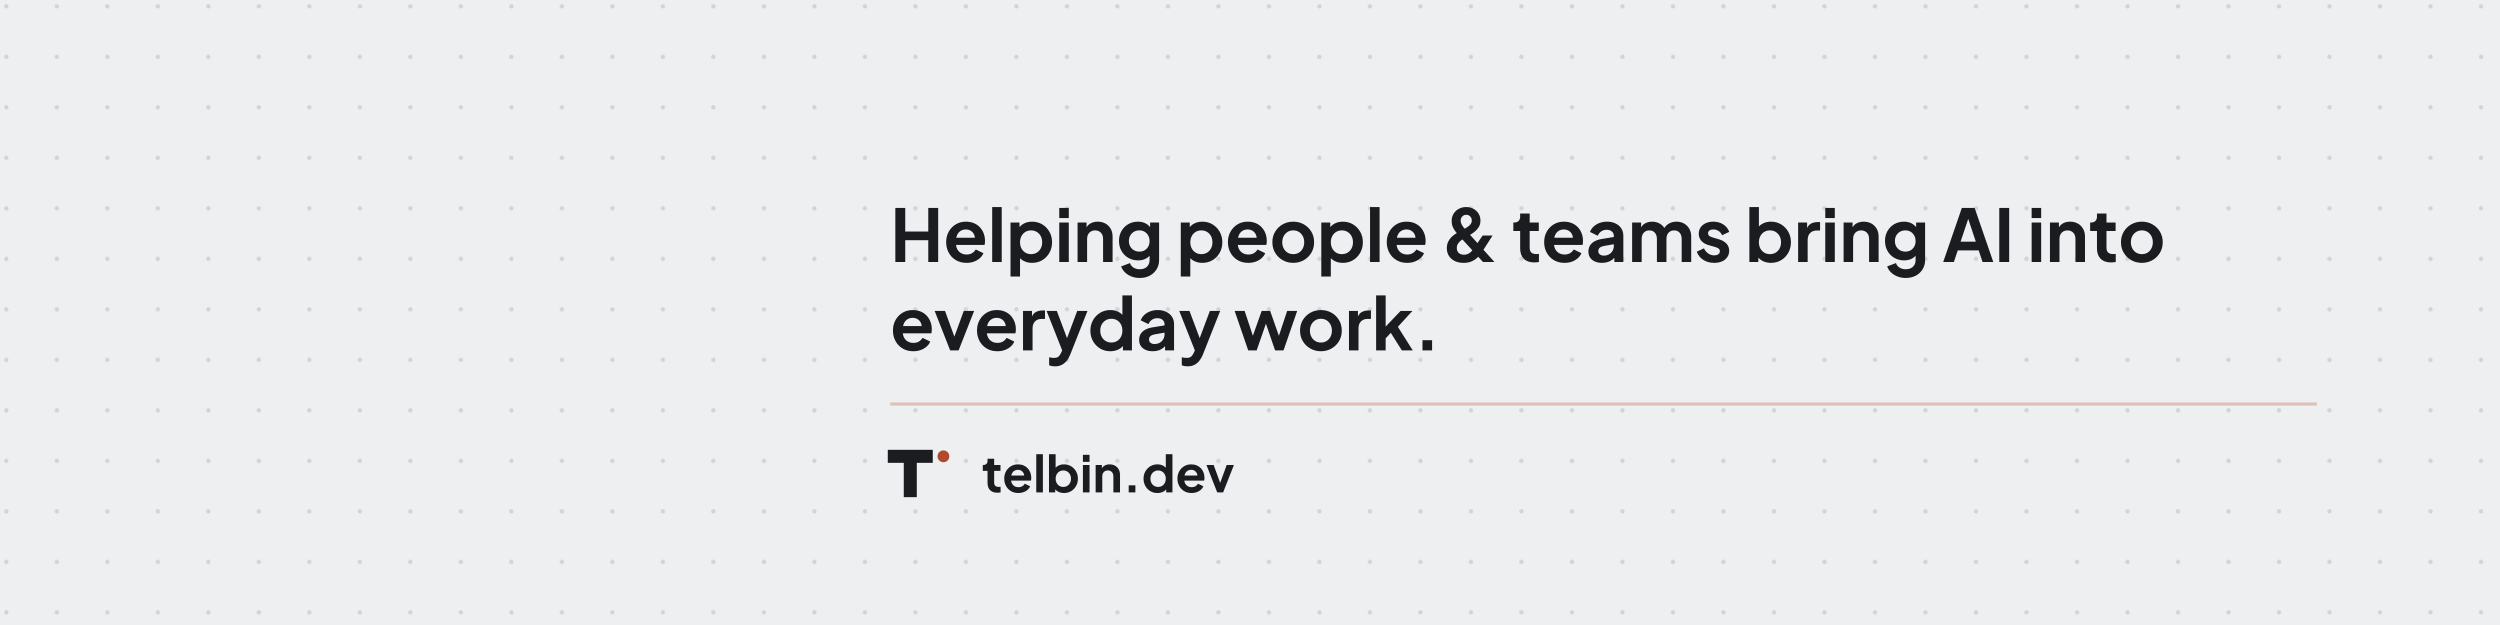
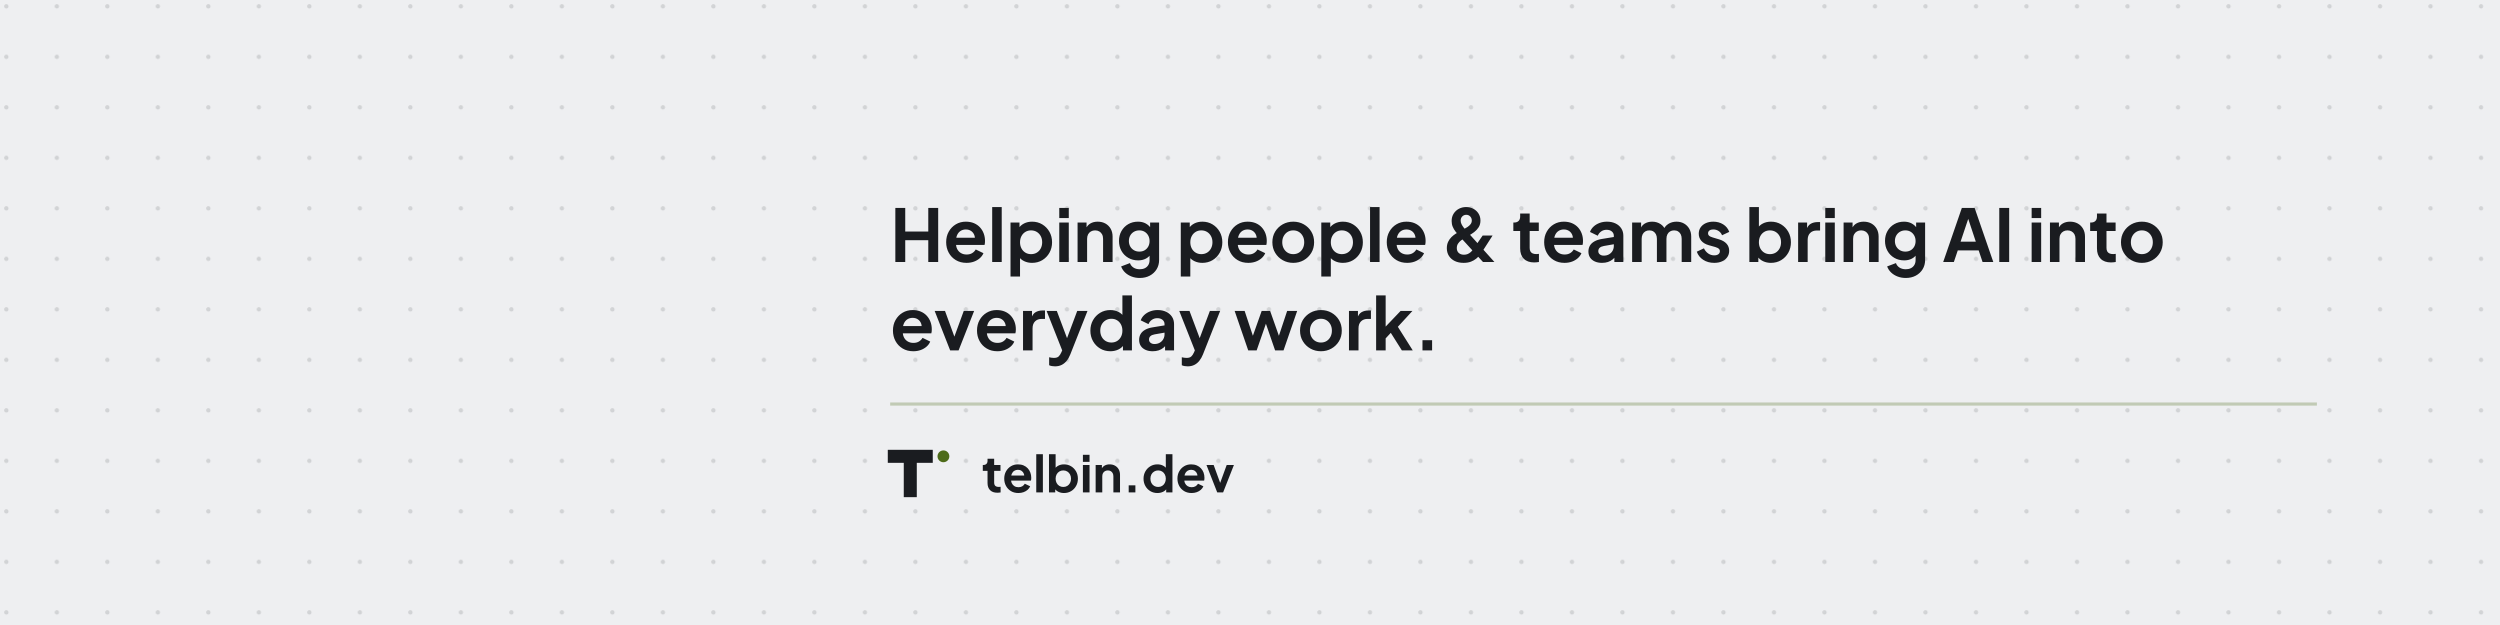
<svg xmlns="http://www.w3.org/2000/svg" width="1584" height="396" viewBox="0 0 1584 396" role="img" aria-labelledby="title">
  <defs>
    <pattern id="banner-grid" width="32" height="32" patternUnits="userSpaceOnUse">
      <circle cx="4" cy="4" r="1.4" fill="#1A1C20" opacity=".13" />
    </pattern>
    <symbol id="waypoint" viewBox="0 0 256 256">
      <path fill="currentColor" d="M24 48H176V92H122V208H78V92H24Z" />
      <circle cx="212" cy="70" r="20" />
    </symbol>
  </defs>
  <rect width="1584" height="396" fill="#EEEFF1" />
  <rect width="1584" height="396" fill="url(#banner-grid)" />
  <path fill="#1A1C20" d="M567.29 166L567.29 131.73L573.56 131.73L573.56 146.69L588.16 146.69L588.16 131.73L594.43 131.73L594.43 166L588.16 166L588.16 152.21L573.56 152.21L573.56 166ZM612.38 166.55Q608.52 166.55 605.61 164.8Q602.71 163.06 601.1 160.08Q599.49 157.1 599.49 153.44Q599.49 149.68 601.14 146.75Q602.79 143.83 605.6 142.14Q608.41 140.45 611.94 140.45Q614.85 140.45 617.1 141.4Q619.35 142.36 620.91 144.05Q622.47 145.75 623.28 147.94Q624.1 150.14 624.1 152.66Q624.1 153.33 624.04 154.01Q623.97 154.68 623.81 155.21L604.49 155.21L604.49 150.61L620.38 150.61L617.52 152.75Q617.97 150.64 617.34 148.98Q616.72 147.32 615.31 146.36Q613.9 145.39 611.94 145.39Q610.02 145.39 608.57 146.35Q607.11 147.3 606.35 149.11Q605.6 150.92 605.76 153.49Q605.56 155.81 606.37 157.56Q607.18 159.32 608.76 160.29Q610.34 161.26 612.45 161.26Q614.51 161.26 615.95 160.39Q617.39 159.51 618.23 158.06L623.11 160.42Q622.37 162.22 620.8 163.6Q619.23 164.99 617.09 165.77Q614.94 166.55 612.38 166.55ZM628.65 166L628.65 131.18L634.69 131.18L634.69 166ZM640.26 175.2L640.26 141L645.95 141L645.95 145.97L645.36 144.69Q646.66 142.69 648.88 141.57Q651.1 140.45 653.96 140.45Q657.53 140.45 660.39 142.18Q663.25 143.91 664.92 146.86Q666.59 149.81 666.59 153.5Q666.59 157.15 664.94 160.12Q663.28 163.09 660.42 164.82Q657.56 166.55 653.93 166.55Q651.2 166.55 648.93 165.48Q646.65 164.41 645.33 162.37L646.29 161.17L646.29 175.2ZM653.26 161.03Q655.33 161.03 656.93 160.07Q658.52 159.1 659.42 157.39Q660.32 155.68 660.32 153.5Q660.32 151.3 659.42 149.62Q658.52 147.93 656.93 146.95Q655.33 145.97 653.26 145.97Q651.26 145.97 649.68 146.93Q648.09 147.9 647.19 149.61Q646.29 151.31 646.29 153.5Q646.29 155.68 647.19 157.39Q648.09 159.1 649.68 160.07Q651.26 161.03 653.26 161.03ZM671.15 166L671.15 141L677.18 141L677.18 166ZM671.15 138.17L671.15 131.73L677.18 131.73L677.18 138.17ZM682.75 166L682.75 141L688.44 141L688.44 145.92L687.97 145.05Q688.86 142.76 690.85 141.6Q692.83 140.45 695.49 140.45Q698.29 140.45 700.41 141.64Q702.54 142.84 703.74 144.97Q704.94 147.09 704.94 149.9L704.94 166L698.91 166L698.91 151.33Q698.91 149.66 698.27 148.47Q697.64 147.29 696.5 146.63Q695.36 145.97 693.87 145.97Q692.39 145.97 691.22 146.63Q690.06 147.29 689.42 148.48Q688.79 149.67 688.79 151.33L688.79 166ZM722.17 176.12Q719.37 176.12 716.97 175.2Q714.57 174.28 712.86 172.65Q711.14 171.01 710.35 168.81L715.94 166.69Q716.5 168.44 718.15 169.52Q719.79 170.6 722.15 170.6Q723.99 170.6 725.39 169.92Q726.79 169.23 727.58 167.91Q728.37 166.59 728.37 164.76L728.37 159.08L729.51 160.45Q728.22 162.7 726.07 163.84Q723.92 164.98 721.14 164.98Q717.65 164.98 714.89 163.37Q712.13 161.77 710.56 158.97Q708.99 156.18 708.99 152.66Q708.99 149.13 710.56 146.38Q712.13 143.62 714.85 142.03Q717.57 140.45 721.03 140.45Q723.82 140.45 725.95 141.6Q728.08 142.76 729.51 145L728.71 146.48L728.71 141L734.41 141L734.41 164.76Q734.41 168.04 732.83 170.61Q731.24 173.19 728.5 174.65Q725.75 176.12 722.17 176.12ZM721.91 159.42Q723.82 159.42 725.26 158.57Q726.71 157.71 727.54 156.2Q728.37 154.68 728.37 152.73Q728.37 150.77 727.52 149.24Q726.68 147.72 725.23 146.84Q723.78 145.97 721.91 145.97Q719.99 145.97 718.47 146.84Q716.96 147.72 716.11 149.24Q715.26 150.76 715.26 152.73Q715.26 154.65 716.11 156.16Q716.96 157.67 718.47 158.55Q719.97 159.42 721.91 159.42ZM748.14 175.2L748.14 141L753.83 141L753.83 145.97L753.24 144.69Q754.54 142.69 756.76 141.57Q758.98 140.45 761.85 140.45Q765.41 140.45 768.27 142.18Q771.13 143.91 772.8 146.86Q774.47 149.81 774.47 153.5Q774.47 157.15 772.82 160.12Q771.16 163.09 768.3 164.82Q765.45 166.55 761.81 166.55Q759.09 166.55 756.81 165.48Q754.53 164.41 753.21 162.37L754.18 161.17L754.18 175.2ZM761.14 161.03Q763.21 161.03 764.81 160.07Q766.4 159.1 767.3 157.39Q768.21 155.68 768.21 153.5Q768.21 151.3 767.3 149.62Q766.4 147.93 764.81 146.95Q763.21 145.97 761.14 145.97Q759.14 145.97 757.56 146.93Q755.97 147.9 755.07 149.61Q754.18 151.31 754.18 153.5Q754.18 155.68 755.07 157.39Q755.97 159.1 757.56 160.07Q759.14 161.03 761.14 161.03ZM790.91 166.55Q787.04 166.55 784.14 164.8Q781.24 163.06 779.62 160.08Q778.01 157.1 778.01 153.44Q778.01 149.68 779.67 146.75Q781.32 143.83 784.13 142.14Q786.94 140.45 790.47 140.45Q793.38 140.45 795.63 141.4Q797.88 142.36 799.43 144.05Q800.99 145.75 801.81 147.94Q802.62 150.14 802.62 152.66Q802.62 153.33 802.56 154.01Q802.5 154.68 802.34 155.21L783.02 155.21L783.02 150.61L798.91 150.61L796.05 152.75Q796.5 150.64 795.87 148.98Q795.24 147.32 793.83 146.36Q792.42 145.39 790.47 145.39Q788.55 145.39 787.09 146.35Q785.64 147.3 784.88 149.11Q784.12 150.92 784.28 153.49Q784.09 155.81 784.9 157.56Q785.71 159.32 787.29 160.29Q788.87 161.26 790.98 161.26Q793.03 161.26 794.48 160.39Q795.92 159.51 796.76 158.06L801.64 160.42Q800.9 162.22 799.33 163.6Q797.76 164.99 795.62 165.77Q793.47 166.55 790.91 166.55ZM819.41 166.55Q815.75 166.55 812.74 164.86Q809.73 163.16 807.95 160.2Q806.17 157.25 806.17 153.49Q806.17 149.7 807.94 146.77Q809.72 143.84 812.72 142.14Q815.72 140.45 819.41 140.45Q823.11 140.45 826.09 142.14Q829.07 143.83 830.85 146.76Q832.62 149.69 832.62 153.49Q832.62 157.26 830.83 160.22Q829.04 163.17 826.06 164.86Q823.07 166.55 819.41 166.55ZM819.41 161.03Q821.45 161.03 823 160.07Q824.56 159.1 825.45 157.39Q826.35 155.67 826.35 153.49Q826.35 151.3 825.45 149.62Q824.56 147.93 823 146.95Q821.45 145.97 819.41 145.97Q817.38 145.97 815.81 146.95Q814.24 147.93 813.34 149.62Q812.43 151.3 812.43 153.49Q812.43 155.67 813.34 157.39Q814.24 159.1 815.81 160.07Q817.38 161.03 819.41 161.03ZM837.17 175.2L837.17 141L842.86 141L842.86 145.97L842.28 144.69Q843.58 142.69 845.8 141.57Q848.02 140.45 850.88 140.45Q854.44 140.45 857.3 142.18Q860.16 143.91 861.83 146.86Q863.51 149.81 863.51 153.5Q863.51 157.15 861.85 160.12Q860.19 163.09 857.34 164.82Q854.48 166.55 850.84 166.55Q848.12 166.55 845.84 165.48Q843.57 164.41 842.24 162.37L843.21 161.17L843.21 175.2ZM850.18 161.03Q852.25 161.03 853.84 160.07Q855.43 159.1 856.34 157.39Q857.24 155.68 857.24 153.5Q857.24 151.3 856.34 149.62Q855.43 147.93 853.84 146.95Q852.25 145.97 850.18 145.97Q848.18 145.97 846.59 146.93Q845 147.9 844.11 149.61Q843.21 151.31 843.21 153.5Q843.21 155.68 844.11 157.39Q845 159.1 846.59 160.07Q848.18 161.03 850.18 161.03ZM868.06 166L868.06 131.18L874.1 131.18L874.1 166ZM891.54 166.55Q887.68 166.55 884.78 164.8Q881.87 163.06 880.26 160.08Q878.65 157.1 878.65 153.44Q878.65 149.68 880.3 146.75Q881.95 143.83 884.76 142.14Q887.58 140.45 891.11 140.45Q894.02 140.45 896.26 141.4Q898.51 142.36 900.07 144.05Q901.63 145.75 902.44 147.94Q903.26 150.14 903.26 152.66Q903.26 153.33 903.2 154.01Q903.13 154.68 902.97 155.21L883.65 155.21L883.65 150.61L899.55 150.61L896.68 152.75Q897.13 150.64 896.51 148.98Q895.88 147.32 894.47 146.36Q893.06 145.39 891.11 145.39Q889.19 145.39 887.73 146.35Q886.28 147.3 885.52 149.11Q884.76 150.92 884.92 153.49Q884.72 155.81 885.53 157.56Q886.35 159.32 887.93 160.29Q889.51 161.26 891.61 161.26Q893.67 161.26 895.11 160.39Q896.56 159.51 897.4 158.06L902.27 160.42Q901.54 162.22 899.97 163.6Q898.4 164.99 896.25 165.77Q894.11 166.55 891.54 166.55ZM927.34 166.55Q924.17 166.55 921.78 165.41Q919.4 164.26 918.05 162.16Q916.71 160.05 916.71 157.27Q916.71 154.93 917.55 153.19Q918.4 151.45 919.63 150.24Q920.87 149.03 922.1 148.24Q923.33 147.45 924.13 147L927.15 145.39Q928.61 144.61 929.82 143.81Q931.03 143.01 931.78 142.01Q932.53 141.01 932.53 139.71Q932.53 138.19 931.53 137.15Q930.54 136.1 929.02 136.1Q927.53 136.1 926.5 137.13Q925.48 138.16 925.48 139.76Q925.48 140.91 926.01 142.01Q926.55 143.12 927.28 144.05Q928.02 144.99 928.69 145.74L946.86 166L939.62 166L924.34 149.23Q923.27 148.05 922.21 146.7Q921.16 145.35 920.46 143.7Q919.76 142.06 919.76 140.03Q919.76 137.33 921.04 135.34Q922.32 133.35 924.4 132.26Q926.49 131.18 928.95 131.18Q931.51 131.18 933.55 132.29Q935.6 133.41 936.81 135.34Q938.01 137.27 938.01 139.75Q938.01 142.25 936.85 144.03Q935.69 145.82 934.05 147.04Q932.4 148.26 930.95 149.09L927.86 150.9Q926.86 151.48 925.72 152.33Q924.58 153.19 923.81 154.36Q923.03 155.53 923.03 157.18Q923.03 159.15 924.26 160.27Q925.49 161.39 927.57 161.39Q928.88 161.39 929.9 160.96Q930.91 160.53 931.68 159.87Q932.45 159.22 933.02 158.45Q933.59 157.69 934.05 157.03L939.41 149.23L945.7 149.23L939.5 158.89Q938.8 160.01 937.79 161.34Q936.78 162.68 935.36 163.86Q933.93 165.03 931.97 165.79Q930.01 166.55 927.34 166.55ZM972.07 166.28Q967.82 166.28 965.49 163.95Q963.17 161.62 963.17 157.41L963.17 146.35L958.85 146.35L958.85 141L959.31 141Q961.15 141 962.16 140.02Q963.17 139.03 963.17 137.19L963.17 135.3L969.2 135.3L969.2 141L974.98 141L974.98 146.35L969.2 146.35L969.2 157.06Q969.2 158.34 969.64 159.22Q970.08 160.09 971.03 160.54Q971.97 160.99 973.42 160.99Q973.76 160.99 974.19 160.94Q974.63 160.89 975.07 160.85L975.07 166Q974.41 166.1 973.58 166.19Q972.76 166.28 972.07 166.28ZM991.27 166.55Q987.41 166.55 984.5 164.8Q981.6 163.06 979.99 160.08Q978.38 157.1 978.38 153.44Q978.38 149.68 980.03 146.75Q981.68 143.83 984.49 142.14Q987.3 140.45 990.83 140.45Q993.74 140.45 995.99 141.4Q998.24 142.36 999.8 144.05Q1001.36 145.75 1002.17 147.94Q1002.99 150.14 1002.99 152.66Q1002.99 153.33 1002.93 154.01Q1002.86 154.68 1002.7 155.21L983.38 155.21L983.38 150.61L999.28 150.61L996.41 152.75Q996.86 150.64 996.23 148.98Q995.61 147.32 994.2 146.36Q992.79 145.39 990.83 145.39Q988.91 145.39 987.46 146.35Q986 147.3 985.25 149.11Q984.49 150.92 984.65 153.49Q984.45 155.81 985.26 157.56Q986.07 159.32 987.65 160.29Q989.24 161.26 991.34 161.26Q993.4 161.26 994.84 160.39Q996.29 159.51 997.12 158.06L1002 160.42Q1001.26 162.22 999.69 163.6Q998.12 164.99 995.98 165.77Q993.84 166.55 991.27 166.55ZM1015.04 166.55Q1012.42 166.55 1010.48 165.67Q1008.53 164.79 1007.47 163.18Q1006.42 161.56 1006.42 159.36Q1006.42 157.29 1007.35 155.67Q1008.28 154.05 1010.22 152.95Q1012.16 151.84 1015.08 151.38L1023.25 150.05L1023.25 154.63L1016.21 155.86Q1014.44 156.18 1013.56 156.99Q1012.68 157.8 1012.68 159.16Q1012.68 160.43 1013.67 161.2Q1014.65 161.97 1016.13 161.97Q1018.04 161.97 1019.48 161.15Q1020.92 160.33 1021.72 158.92Q1022.52 157.51 1022.52 155.81L1022.52 149.35Q1022.52 147.73 1021.27 146.66Q1020.02 145.59 1017.93 145.59Q1015.98 145.59 1014.51 146.63Q1013.03 147.67 1012.34 149.36L1007.42 146.97Q1008.14 144.99 1009.72 143.53Q1011.3 142.07 1013.48 141.26Q1015.65 140.45 1018.17 140.45Q1021.23 140.45 1023.58 141.57Q1025.93 142.7 1027.24 144.7Q1028.55 146.7 1028.55 149.35L1028.55 166L1022.86 166L1022.86 161.73L1024.16 161.65Q1023.17 163.24 1021.83 164.33Q1020.49 165.43 1018.8 165.99Q1017.1 166.55 1015.04 166.55ZM1034.12 166L1034.12 141L1039.81 141L1039.81 146.76L1039.16 145.83Q1039.82 143.12 1041.91 141.78Q1044 140.45 1046.8 140.45Q1049.86 140.45 1052.22 142.04Q1054.57 143.63 1055.26 146.28L1053.53 146.43Q1054.69 143.4 1056.99 141.92Q1059.28 140.45 1062.28 140.45Q1064.94 140.45 1067.03 141.64Q1069.13 142.84 1070.34 144.97Q1071.55 147.09 1071.55 149.89L1071.55 166L1065.51 166L1065.51 151.33Q1065.51 149.66 1064.92 148.47Q1064.32 147.29 1063.25 146.63Q1062.18 145.97 1060.7 145.97Q1059.26 145.97 1058.16 146.63Q1057.06 147.29 1056.46 148.48Q1055.86 149.67 1055.86 151.33L1055.86 166L1049.82 166L1049.82 151.33Q1049.82 149.66 1049.22 148.47Q1048.62 147.29 1047.55 146.63Q1046.48 145.97 1045 145.97Q1043.55 145.97 1042.46 146.63Q1041.37 147.29 1040.76 148.48Q1040.16 149.67 1040.16 151.33L1040.16 166ZM1086.13 166.55Q1082.14 166.55 1079.18 164.64Q1076.22 162.72 1075.09 159.47L1079.61 157.33Q1080.6 159.41 1082.32 160.61Q1084.04 161.8 1086.13 161.8Q1087.79 161.8 1088.76 161.08Q1089.72 160.37 1089.72 159.13Q1089.72 158.4 1089.33 157.92Q1088.94 157.43 1088.29 157.09Q1087.63 156.74 1086.82 156.52L1082.73 155.37Q1079.57 154.48 1077.95 152.57Q1076.33 150.67 1076.33 148.09Q1076.33 145.79 1077.5 144.08Q1078.67 142.37 1080.76 141.41Q1082.86 140.45 1085.54 140.45Q1089.08 140.45 1091.8 142.15Q1094.53 143.85 1095.66 146.92L1091.09 149.06Q1090.45 147.37 1088.93 146.37Q1087.41 145.37 1085.5 145.37Q1083.98 145.37 1083.1 146.05Q1082.22 146.73 1082.22 147.85Q1082.22 148.54 1082.59 149.04Q1082.96 149.53 1083.64 149.87Q1084.32 150.2 1085.17 150.45L1089.19 151.65Q1092.29 152.56 1093.95 154.41Q1095.61 156.27 1095.61 158.93Q1095.61 161.19 1094.41 162.91Q1093.22 164.62 1091.1 165.59Q1088.99 166.55 1086.13 166.55ZM1122.07 166.55Q1119.35 166.55 1117.07 165.48Q1114.79 164.41 1113.47 162.37L1114.09 161.17L1114.09 166L1108.4 166L1108.4 131.18L1114.44 131.18L1114.44 145.97L1113.5 144.69Q1114.8 142.69 1117.02 141.57Q1119.24 140.45 1122.11 140.45Q1125.67 140.45 1128.53 142.18Q1131.39 143.91 1133.06 146.86Q1134.73 149.81 1134.73 153.5Q1134.73 157.15 1133.08 160.12Q1131.42 163.09 1128.56 164.82Q1125.71 166.55 1122.07 166.55ZM1121.41 161.03Q1123.48 161.03 1125.07 160.07Q1126.66 159.1 1127.56 157.39Q1128.47 155.68 1128.47 153.5Q1128.47 151.3 1127.56 149.62Q1126.66 147.93 1125.07 146.95Q1123.48 145.97 1121.41 145.97Q1119.4 145.97 1117.82 146.93Q1116.23 147.9 1115.33 149.61Q1114.44 151.31 1114.44 153.5Q1114.44 155.68 1115.33 157.39Q1116.23 159.1 1117.82 160.07Q1119.4 161.03 1121.41 161.03ZM1139.29 166L1139.29 141L1144.98 141L1144.98 146.53L1144.52 145.73Q1145.36 142.91 1147.23 141.81Q1149.11 140.71 1151.71 140.71L1153.2 140.71L1153.2 146.06L1151.04 146.06Q1148.48 146.06 1146.9 147.63Q1145.33 149.2 1145.33 152.06L1145.33 166ZM1156.49 166L1156.49 141L1162.53 141L1162.53 166ZM1156.49 138.17L1156.49 131.73L1162.53 131.73L1162.53 138.17ZM1168.1 166L1168.1 141L1173.79 141L1173.79 145.92L1173.32 145.05Q1174.2 142.76 1176.19 141.6Q1178.18 140.45 1180.84 140.45Q1183.63 140.45 1185.76 141.64Q1187.89 142.84 1189.09 144.97Q1190.29 147.09 1190.29 149.9L1190.29 166L1184.25 166L1184.25 151.33Q1184.25 149.66 1183.62 148.47Q1182.99 147.29 1181.85 146.63Q1180.7 145.97 1179.22 145.97Q1177.73 145.97 1176.57 146.63Q1175.41 147.29 1174.77 148.48Q1174.13 149.67 1174.13 151.33L1174.13 166ZM1207.52 176.12Q1204.71 176.12 1202.31 175.2Q1199.92 174.28 1198.2 172.65Q1196.49 171.01 1195.69 168.81L1201.28 166.69Q1201.85 168.44 1203.49 169.52Q1205.14 170.6 1207.49 170.6Q1209.33 170.6 1210.74 169.92Q1212.14 169.23 1212.93 167.91Q1213.72 166.59 1213.72 164.76L1213.72 159.08L1214.85 160.45Q1213.57 162.7 1211.42 163.84Q1209.27 164.98 1206.48 164.98Q1203 164.98 1200.24 163.37Q1197.48 161.77 1195.91 158.97Q1194.34 156.18 1194.34 152.66Q1194.34 149.13 1195.91 146.38Q1197.48 143.62 1200.2 142.03Q1202.92 140.45 1206.38 140.45Q1209.16 140.45 1211.29 141.6Q1213.43 142.76 1214.85 145L1214.06 146.48L1214.06 141L1219.75 141L1219.75 164.76Q1219.75 168.04 1218.17 170.61Q1216.59 173.19 1213.84 174.65Q1211.09 176.12 1207.52 176.12ZM1207.25 159.42Q1209.16 159.42 1210.61 158.57Q1212.06 157.71 1212.89 156.2Q1213.72 154.68 1213.72 152.73Q1213.72 150.77 1212.87 149.24Q1212.03 147.72 1210.58 146.84Q1209.13 145.97 1207.25 145.97Q1205.33 145.97 1203.82 146.84Q1202.31 147.72 1201.46 149.24Q1200.61 150.76 1200.61 152.73Q1200.61 154.65 1201.46 156.16Q1202.31 157.67 1203.81 158.55Q1205.32 159.42 1207.25 159.42ZM1231.21 166L1243.03 131.73L1251.12 131.73L1262.95 166L1256.15 166L1253.69 158.66L1240.44 158.66L1237.97 166ZM1242.22 153.14L1251.88 153.14L1246.21 136.08L1247.94 136.08ZM1266.74 166L1266.74 131.73L1273.01 131.73L1273.01 166ZM1287.25 166L1287.25 141L1293.28 141L1293.28 166ZM1287.25 138.17L1287.25 131.73L1293.28 131.73L1293.28 138.17ZM1298.85 166L1298.85 141L1304.54 141L1304.54 145.92L1304.07 145.05Q1304.96 142.76 1306.95 141.6Q1308.94 140.45 1311.59 140.45Q1314.39 140.45 1316.51 141.64Q1318.64 142.84 1319.84 144.97Q1321.05 147.09 1321.05 149.9L1321.05 166L1315.01 166L1315.01 151.33Q1315.01 149.66 1314.38 148.47Q1313.74 147.29 1312.6 146.63Q1311.46 145.97 1309.97 145.97Q1308.49 145.97 1307.33 146.63Q1306.16 147.29 1305.53 148.48Q1304.89 149.67 1304.89 151.33L1304.89 166ZM1337.54 166.28Q1333.29 166.28 1330.96 163.95Q1328.64 161.62 1328.64 157.41L1328.64 146.35L1324.32 146.35L1324.32 141L1324.78 141Q1326.62 141 1327.63 140.02Q1328.64 139.03 1328.64 137.19L1328.64 135.3L1334.67 135.3L1334.67 141L1340.45 141L1340.45 146.35L1334.67 146.35L1334.67 157.06Q1334.67 158.34 1335.11 159.22Q1335.55 160.09 1336.5 160.54Q1337.44 160.99 1338.89 160.99Q1339.23 160.99 1339.66 160.94Q1340.1 160.89 1340.54 160.85L1340.54 166Q1339.88 166.1 1339.05 166.19Q1338.23 166.28 1337.54 166.28ZM1357.1 166.55Q1353.43 166.55 1350.42 164.86Q1347.41 163.16 1345.63 160.2Q1343.85 157.25 1343.85 153.49Q1343.85 149.7 1345.63 146.77Q1347.4 143.84 1350.4 142.14Q1353.41 140.45 1357.1 140.45Q1360.79 140.45 1363.77 142.14Q1366.76 143.83 1368.53 146.76Q1370.3 149.69 1370.3 153.49Q1370.3 157.26 1368.51 160.22Q1366.72 163.17 1363.74 164.86Q1360.75 166.55 1357.1 166.55ZM1357.1 161.03Q1359.13 161.03 1360.69 160.07Q1362.24 159.1 1363.13 157.39Q1364.03 155.67 1364.03 153.49Q1364.03 151.3 1363.13 149.62Q1362.24 147.93 1360.69 146.95Q1359.13 145.97 1357.1 145.97Q1355.06 145.97 1353.49 146.95Q1351.92 147.93 1351.02 149.62Q1350.12 151.3 1350.12 153.49Q1350.12 155.67 1351.02 157.39Q1351.92 159.1 1353.49 160.07Q1355.06 161.03 1357.1 161.03Z" />
  <path fill="#1A1C20" d="M578.66 222.55Q574.8 222.55 571.89 220.8Q568.99 219.06 567.38 216.08Q565.77 213.1 565.77 209.44Q565.77 205.68 567.42 202.75Q569.07 199.83 571.88 198.14Q574.7 196.45 578.23 196.45Q581.13 196.45 583.38 197.4Q585.63 198.36 587.19 200.05Q588.75 201.75 589.56 203.94Q590.38 206.14 590.38 208.66Q590.38 209.33 590.32 210.01Q590.25 210.68 590.09 211.21L570.77 211.21L570.77 206.61L586.67 206.61L583.8 208.75Q584.25 206.64 583.62 204.98Q583 203.32 581.59 202.36Q580.18 201.39 578.23 201.39Q576.3 201.39 574.85 202.35Q573.4 203.3 572.64 205.11Q571.88 206.92 572.04 209.49Q571.84 211.81 572.65 213.56Q573.46 215.32 575.05 216.29Q576.63 217.26 578.73 217.26Q580.79 217.26 582.23 216.39Q583.68 215.51 584.52 214.06L589.39 216.42Q588.66 218.22 587.09 219.6Q585.52 220.99 583.37 221.77Q581.23 222.55 578.66 222.55ZM602.02 222L592.2 197L598.75 197L605.92 216.65L603.47 216.65L610.64 197L617.21 197L607.37 222ZM631.92 222.55Q628.05 222.55 625.15 220.8Q622.25 219.06 620.64 216.08Q619.03 213.1 619.03 209.44Q619.03 205.68 620.68 202.75Q622.33 199.83 625.14 198.14Q627.95 196.45 631.48 196.45Q634.39 196.45 636.64 197.4Q638.89 198.36 640.45 200.05Q642 201.75 642.82 203.94Q643.64 206.14 643.64 208.66Q643.64 209.33 643.57 210.01Q643.51 210.68 643.35 211.21L624.03 211.21L624.03 206.61L639.92 206.61L637.06 208.75Q637.51 206.64 636.88 204.98Q636.25 203.32 634.85 202.36Q633.44 201.39 631.48 201.39Q629.56 201.39 628.11 202.35Q626.65 203.3 625.89 205.11Q625.13 206.92 625.29 209.49Q625.1 211.81 625.91 213.56Q626.72 215.32 628.3 216.29Q629.88 217.26 631.99 217.26Q634.05 217.26 635.49 216.39Q636.93 215.51 637.77 214.06L642.65 216.42Q641.91 218.22 640.34 219.6Q638.77 220.99 636.63 221.77Q634.48 222.55 631.92 222.55ZM648.19 222L648.19 197L653.88 197L653.88 202.53L653.42 201.73Q654.26 198.91 656.14 197.81Q658.01 196.71 660.61 196.71L662.11 196.71L662.11 202.06L659.94 202.06Q657.38 202.06 655.8 203.63Q654.23 205.2 654.23 208.06L654.23 222ZM668.45 232.12Q667.44 232.12 666.48 231.95Q665.51 231.79 664.74 231.41L664.74 226.36Q665.34 226.51 666.17 226.64Q667.01 226.77 667.74 226.77Q669.82 226.77 670.78 225.83Q671.73 224.89 672.43 223.32L674.1 219.47L674.01 224.54L663.12 197L669.6 197L677.23 217.33L674.92 217.33L682.53 197L689.04 197L678.15 224.54Q677.21 226.92 675.82 228.64Q674.43 230.35 672.61 231.23Q670.79 232.12 668.45 232.12ZM703.52 222.55Q699.9 222.55 697.03 220.82Q694.17 219.09 692.51 216.12Q690.86 213.15 690.86 209.5Q690.86 205.81 692.53 202.86Q694.2 199.91 697.06 198.18Q699.92 196.45 703.48 196.45Q706.35 196.45 708.57 197.57Q710.8 198.69 712.09 200.69L711.15 201.97L711.15 187.18L717.19 187.18L717.19 222L711.5 222L711.5 217.17L712.12 218.37Q710.83 220.41 708.54 221.48Q706.24 222.55 703.52 222.55ZM704.19 217.03Q706.22 217.03 707.79 216.07Q709.36 215.1 710.26 213.39Q711.15 211.68 711.15 209.5Q711.15 207.31 710.26 205.61Q709.36 203.9 707.79 202.93Q706.22 201.97 704.19 201.97Q702.16 201.97 700.55 202.95Q698.93 203.93 698.03 205.62Q697.12 207.3 697.12 209.5Q697.12 211.68 698.03 213.39Q698.93 215.1 700.54 216.07Q702.15 217.03 704.19 217.03ZM730.37 222.55Q727.75 222.55 725.81 221.67Q723.86 220.79 722.8 219.18Q721.75 217.56 721.75 215.36Q721.75 213.29 722.68 211.67Q723.61 210.05 725.55 208.95Q727.48 207.84 730.41 207.38L738.58 206.05L738.58 210.63L731.54 211.86Q729.77 212.18 728.89 212.99Q728.01 213.8 728.01 215.16Q728.01 216.43 729 217.2Q729.98 217.97 731.46 217.97Q733.37 217.97 734.81 217.15Q736.25 216.33 737.05 214.92Q737.85 213.51 737.85 211.81L737.85 205.35Q737.85 203.73 736.6 202.66Q735.35 201.59 733.26 201.59Q731.31 201.59 729.84 202.63Q728.36 203.67 727.67 205.36L722.75 202.97Q723.47 200.99 725.05 199.53Q726.63 198.07 728.81 197.26Q730.98 196.45 733.5 196.45Q736.56 196.45 738.91 197.57Q741.26 198.7 742.57 200.7Q743.88 202.7 743.88 205.35L743.88 222L738.19 222L738.19 217.73L739.49 217.65Q738.5 219.24 737.16 220.33Q735.82 221.43 734.13 221.99Q732.43 222.55 730.37 222.55ZM752.51 232.12Q751.5 232.12 750.53 231.95Q749.56 231.79 748.79 231.41L748.79 226.36Q749.39 226.51 750.23 226.64Q751.06 226.77 751.79 226.77Q753.88 226.77 754.83 225.83Q755.79 224.89 756.49 223.32L758.15 219.47L758.06 224.54L747.17 197L753.66 197L761.28 217.33L758.97 217.33L766.58 197L773.09 197L762.2 224.54Q761.26 226.92 759.87 228.64Q758.49 230.35 756.67 231.23Q754.84 232.12 752.51 232.12ZM790.87 222L782.27 197L788.6 197L794.9 215.99L792.69 215.95L799.4 197L804.75 197L811.43 215.95L809.23 215.99L815.54 197L821.89 197L813.25 222L807.9 222L801.06 202.16L803.1 202.16L796.22 222ZM836.95 222.55Q833.28 222.55 830.28 220.86Q827.27 219.16 825.49 216.2Q823.7 213.25 823.7 209.49Q823.7 205.7 825.48 202.77Q827.26 199.84 830.26 198.14Q833.26 196.45 836.95 196.45Q840.64 196.45 843.63 198.14Q846.61 199.83 848.38 202.76Q850.15 205.69 850.15 209.49Q850.15 213.26 848.37 216.22Q846.58 219.17 843.59 220.86Q840.61 222.55 836.95 222.55ZM836.95 217.03Q838.99 217.03 840.54 216.07Q842.09 215.1 842.99 213.39Q843.89 211.67 843.89 209.49Q843.89 207.3 842.99 205.62Q842.09 203.93 840.54 202.95Q838.99 201.97 836.95 201.97Q834.92 201.97 833.35 202.95Q831.78 203.93 830.87 205.62Q829.97 207.3 829.97 209.49Q829.97 211.67 830.87 213.39Q831.78 215.1 833.35 216.07Q834.92 217.03 836.95 217.03ZM854.71 222L854.71 197L860.4 197L860.4 202.53L859.94 201.73Q860.78 198.91 862.66 197.81Q864.53 196.71 867.13 196.71L868.62 196.71L868.62 202.06L866.46 202.06Q863.9 202.06 862.32 203.63Q860.75 205.2 860.75 208.06L860.75 222ZM871.91 222L871.91 187.18L877.95 187.18L877.95 210.01L875.65 209.33L887.43 197L894.92 197L885.68 207.06L895.11 222L888.21 222L880.04 209.03L883.6 208.31L876.08 216.41L877.95 212.7L877.95 222ZM901.28 222L901.28 215.56L907.38 215.56L907.38 222Z" />
-   <path d="M564 256H1468" stroke="#B14A2D" stroke-opacity=".28" stroke-width="2" />
-   <use href="#waypoint" x="558" y="276" width="48" height="48" color="#1A1C20" fill="#B14A2D" />
+   <path d="M564 256H1468" stroke="#4D6B1A" stroke-opacity=".28" stroke-width="2" />
+   <use href="#waypoint" x="558" y="276" width="48" height="48" color="#1A1C20" fill="#4D6B1A" />
  <path fill="#1A1C20" d="M631.89 312.19Q628.94 312.19 627.32 310.57Q625.7 308.95 625.7 306.02L625.7 298.33L622.7 298.33L622.7 294.61L623.02 294.61Q624.3 294.61 625 293.92Q625.7 293.24 625.7 291.96L625.7 290.64L629.9 290.64L629.9 294.61L633.91 294.61L633.91 298.33L629.9 298.33L629.9 305.78Q629.9 306.67 630.2 307.28Q630.5 307.89 631.16 308.2Q631.82 308.51 632.83 308.51Q633.06 308.51 633.37 308.48Q633.67 308.45 633.98 308.42L633.98 312Q633.52 312.07 632.94 312.13Q632.37 312.19 631.89 312.19ZM645.25 312.38Q642.56 312.38 640.54 311.17Q638.52 309.95 637.4 307.88Q636.28 305.81 636.28 303.26Q636.28 300.65 637.43 298.61Q638.58 296.58 640.53 295.4Q642.49 294.22 644.94 294.22Q646.97 294.22 648.53 294.89Q650.1 295.55 651.18 296.73Q652.26 297.91 652.83 299.44Q653.4 300.97 653.4 302.72Q653.4 303.18 653.36 303.66Q653.31 304.13 653.2 304.5L639.76 304.5L639.76 301.3L650.82 301.3L648.82 302.78Q649.14 301.31 648.7 300.16Q648.26 299.01 647.28 298.34Q646.3 297.66 644.94 297.66Q643.61 297.66 642.6 298.33Q641.58 298.99 641.06 300.25Q640.53 301.51 640.64 303.3Q640.5 304.91 641.07 306.13Q641.63 307.35 642.73 308.03Q643.83 308.7 645.3 308.7Q646.73 308.7 647.73 308.1Q648.74 307.49 649.32 306.48L652.71 308.12Q652.2 309.37 651.11 310.33Q650.02 311.3 648.52 311.84Q647.03 312.38 645.25 312.38ZM656.57 312L656.57 287.78L660.77 287.78L660.77 312ZM674.15 312.38Q672.26 312.38 670.67 311.64Q669.09 310.9 668.17 309.47L668.6 308.64L668.6 312L664.64 312L664.64 287.78L668.84 287.78L668.84 298.06L668.19 297.18Q669.1 295.78 670.64 295Q672.18 294.22 674.18 294.22Q676.66 294.22 678.64 295.43Q680.63 296.63 681.8 298.68Q682.96 300.74 682.96 303.3Q682.96 305.84 681.81 307.91Q680.66 309.98 678.67 311.18Q676.68 312.38 674.15 312.38ZM673.69 308.54Q675.13 308.54 676.24 307.87Q677.34 307.2 677.97 306.01Q678.6 304.82 678.6 303.3Q678.6 301.78 677.97 300.6Q677.34 299.43 676.24 298.75Q675.13 298.06 673.69 298.06Q672.3 298.06 671.19 298.74Q670.09 299.41 669.46 300.6Q668.84 301.78 668.84 303.3Q668.84 304.82 669.46 306.01Q670.09 307.2 671.19 307.87Q672.3 308.54 673.69 308.54ZM686.13 312L686.13 294.61L690.33 294.61L690.33 312ZM686.13 292.64L686.13 288.16L690.33 288.16L690.33 292.64ZM694.2 312L694.2 294.61L698.16 294.61L698.16 298.03L697.83 297.42Q698.45 295.83 699.83 295.03Q701.22 294.22 703.06 294.22Q705.01 294.22 706.49 295.06Q707.97 295.89 708.8 297.37Q709.64 298.85 709.64 300.8L709.64 312L705.44 312L705.44 301.79Q705.44 300.63 705 299.81Q704.56 298.98 703.77 298.52Q702.97 298.06 701.94 298.06Q700.9 298.06 700.1 298.52Q699.29 298.98 698.84 299.81Q698.4 300.64 698.4 301.79L698.4 312ZM715.14 312L715.14 307.52L719.38 307.52L719.38 312ZM733.34 312.38Q730.82 312.38 728.83 311.18Q726.84 309.98 725.69 307.91Q724.54 305.84 724.54 303.3Q724.54 300.74 725.7 298.68Q726.86 296.63 728.85 295.43Q730.84 294.22 733.32 294.22Q735.31 294.22 736.86 295Q738.41 295.78 739.3 297.18L738.66 298.06L738.66 287.78L742.86 287.78L742.86 312L738.9 312L738.9 308.64L739.33 309.47Q738.43 310.9 736.84 311.64Q735.24 312.38 733.34 312.38ZM733.81 308.54Q735.22 308.54 736.32 307.87Q737.41 307.2 738.03 306.01Q738.66 304.82 738.66 303.3Q738.66 301.78 738.03 300.6Q737.41 299.41 736.32 298.74Q735.22 298.06 733.81 298.06Q732.4 298.06 731.28 298.75Q730.15 299.43 729.52 300.6Q728.9 301.78 728.9 303.3Q728.9 304.82 729.52 306.01Q730.15 307.2 731.27 307.87Q732.39 308.54 733.81 308.54ZM754.99 312.38Q752.3 312.38 750.28 311.17Q748.26 309.95 747.14 307.88Q746.02 305.81 746.02 303.26Q746.02 300.65 747.17 298.61Q748.32 296.58 750.28 295.4Q752.23 294.22 754.69 294.22Q756.71 294.22 758.28 294.89Q759.84 295.55 760.92 296.73Q762.01 297.91 762.58 299.44Q763.14 300.97 763.14 302.72Q763.14 303.18 763.1 303.66Q763.06 304.13 762.94 304.5L749.5 304.5L749.5 301.3L760.56 301.3L758.57 302.78Q758.88 301.31 758.44 300.16Q758.01 299.01 757.03 298.34Q756.05 297.66 754.69 297.66Q753.35 297.66 752.34 298.33Q751.33 298.99 750.8 300.25Q750.27 301.51 750.38 303.3Q750.25 304.91 750.81 306.13Q751.38 307.35 752.48 308.03Q753.58 308.7 755.04 308.7Q756.47 308.7 757.48 308.1Q758.48 307.49 759.06 306.48L762.46 308.12Q761.94 309.37 760.85 310.33Q759.76 311.3 758.27 311.84Q756.78 312.38 754.99 312.38ZM771.24 312L764.41 294.61L768.97 294.61L773.95 308.28L772.25 308.28L777.24 294.61L781.81 294.61L774.96 312Z" />
</svg>
